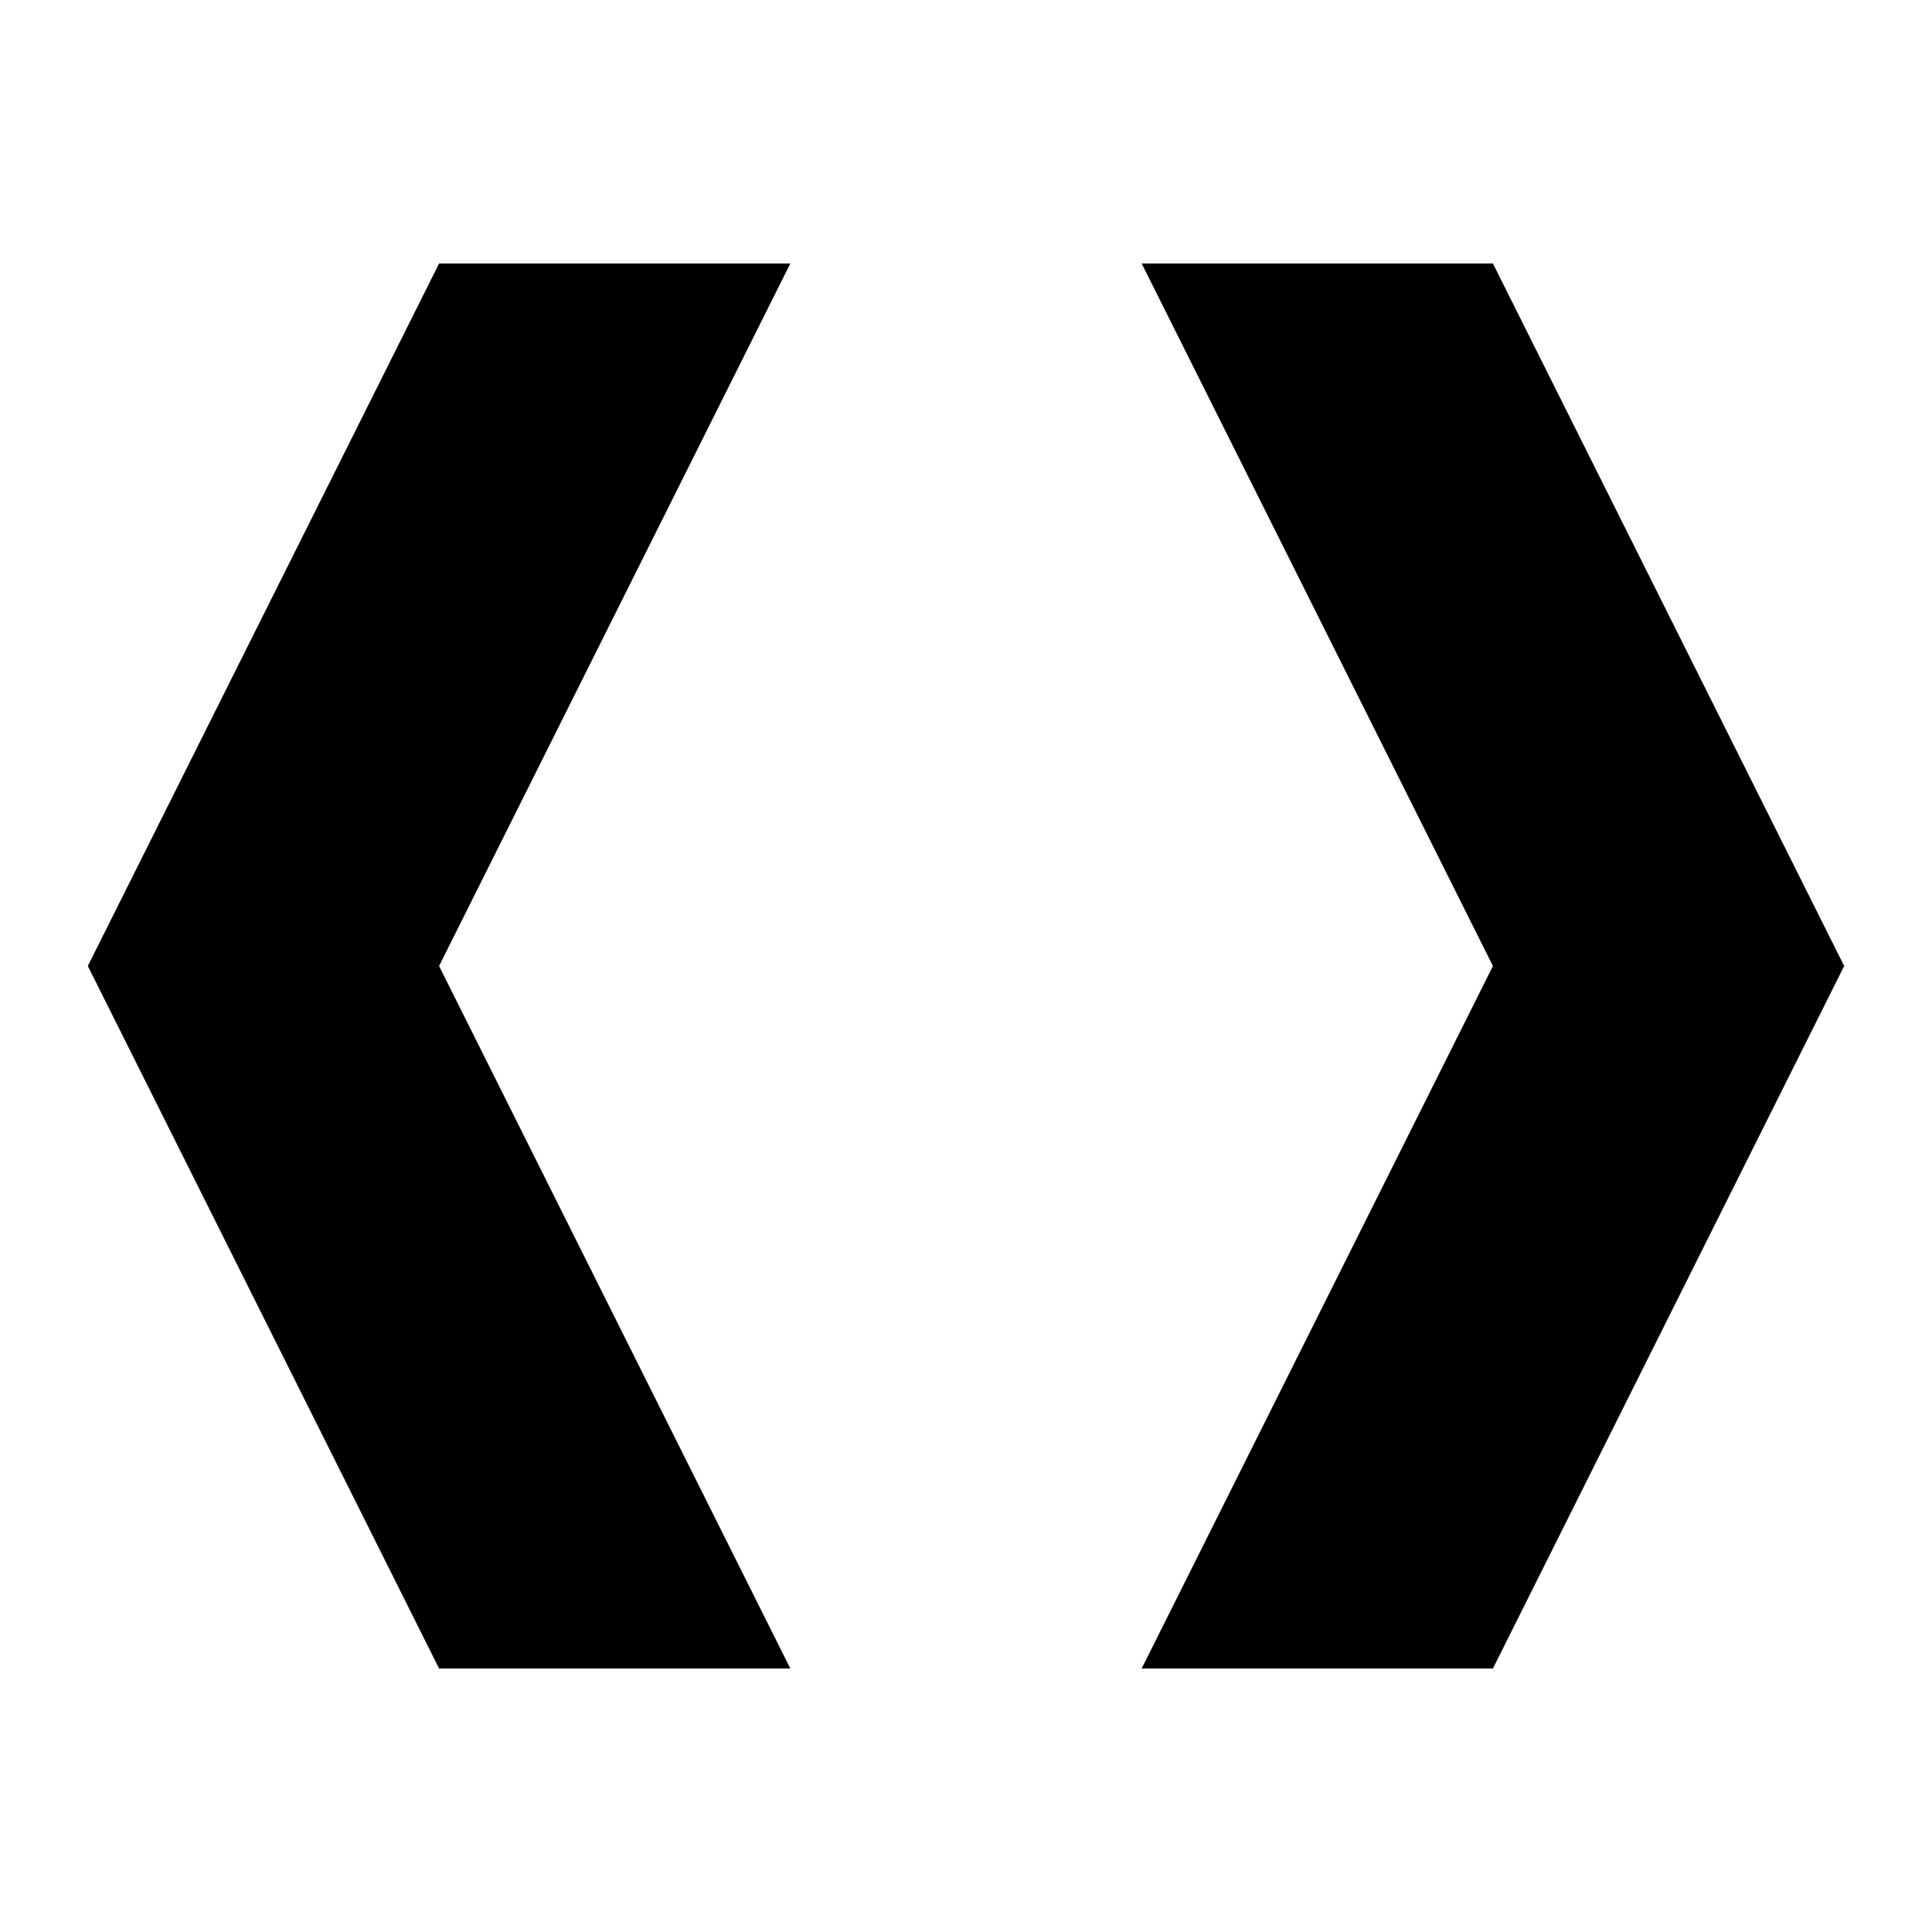
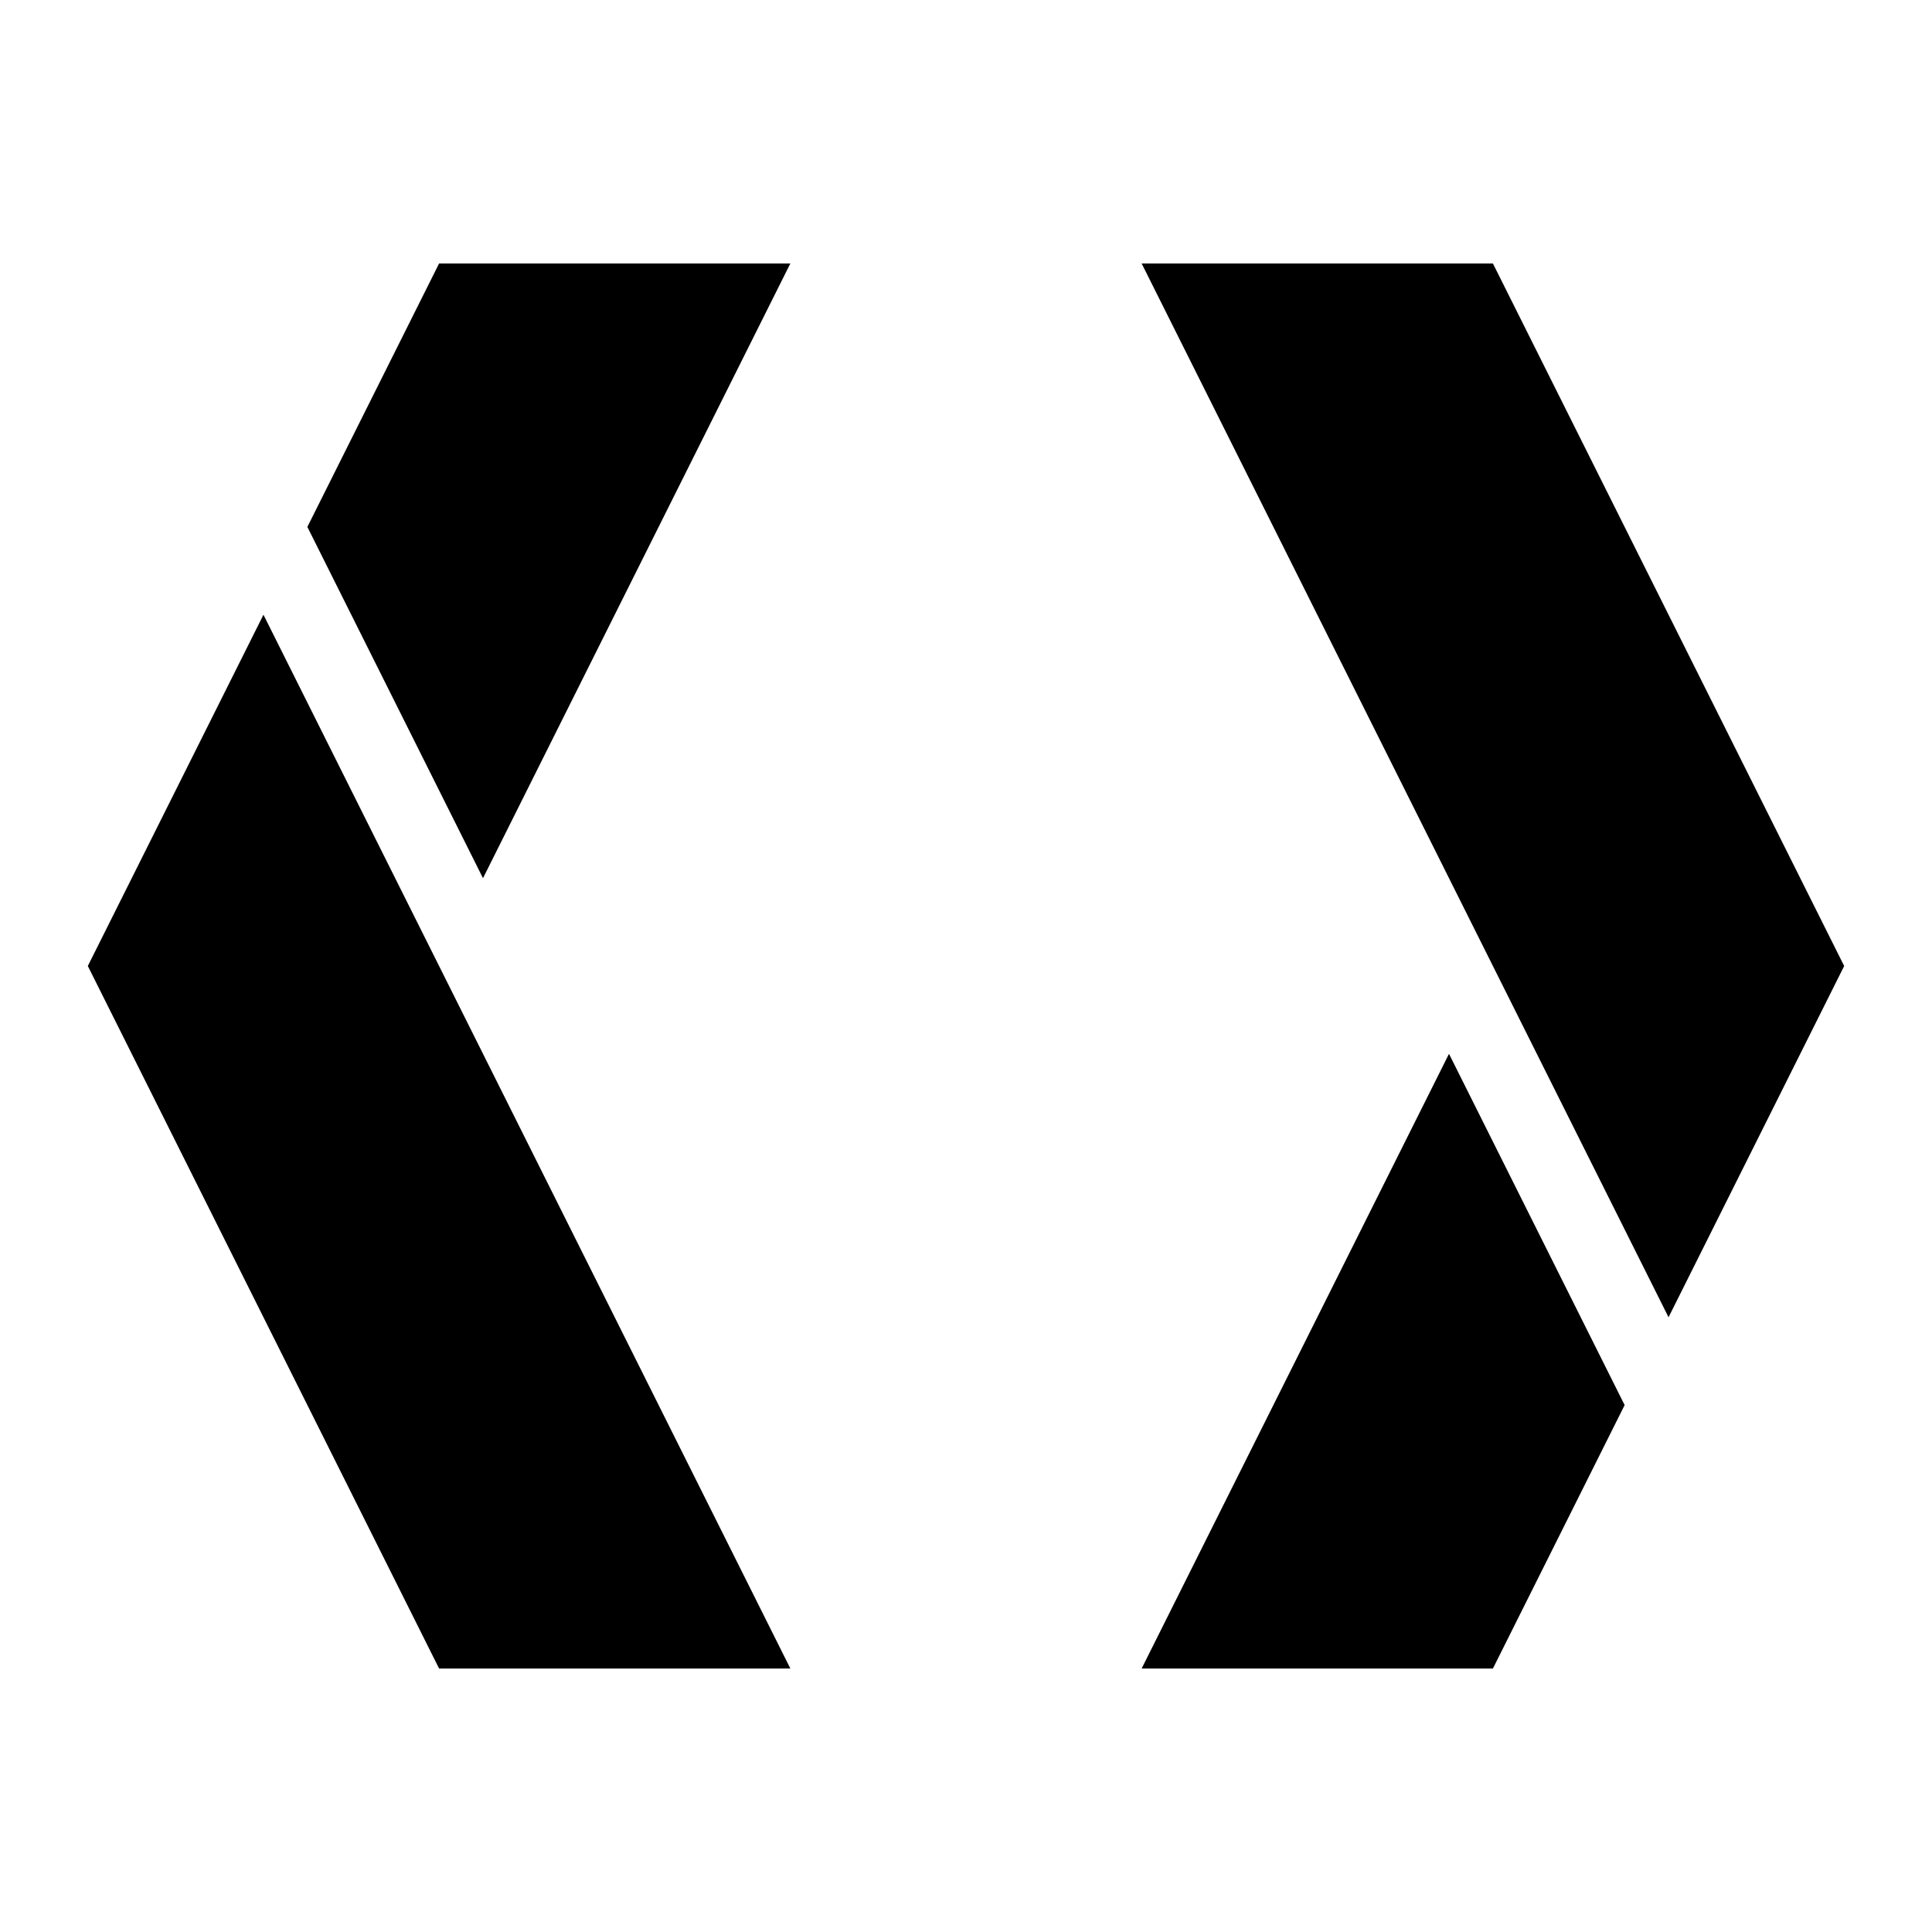
<svg xmlns="http://www.w3.org/2000/svg" width="220" height="220" viewBox="0 0 220 220">
-   <polygon points="10,110 50,30 90,30 50,110 90,190 50,190" fill="currentColor" />
-   <polygon points="210,110 170,30 130,30 170,110 130,190 170,190" fill="currentColor" />
+   <polygon points="10,110 30,70 90,190 50,190" fill="currentColor" />
+   <polygon points="50,30 90,30 55,100 35,60" fill="currentColor" />
+   <polygon points="210,110 170,30 130,30 190,150" fill="currentColor" />
+   <polygon points="130,190 170,190 185,160, 165,120" fill="currentColor" />
</svg>
